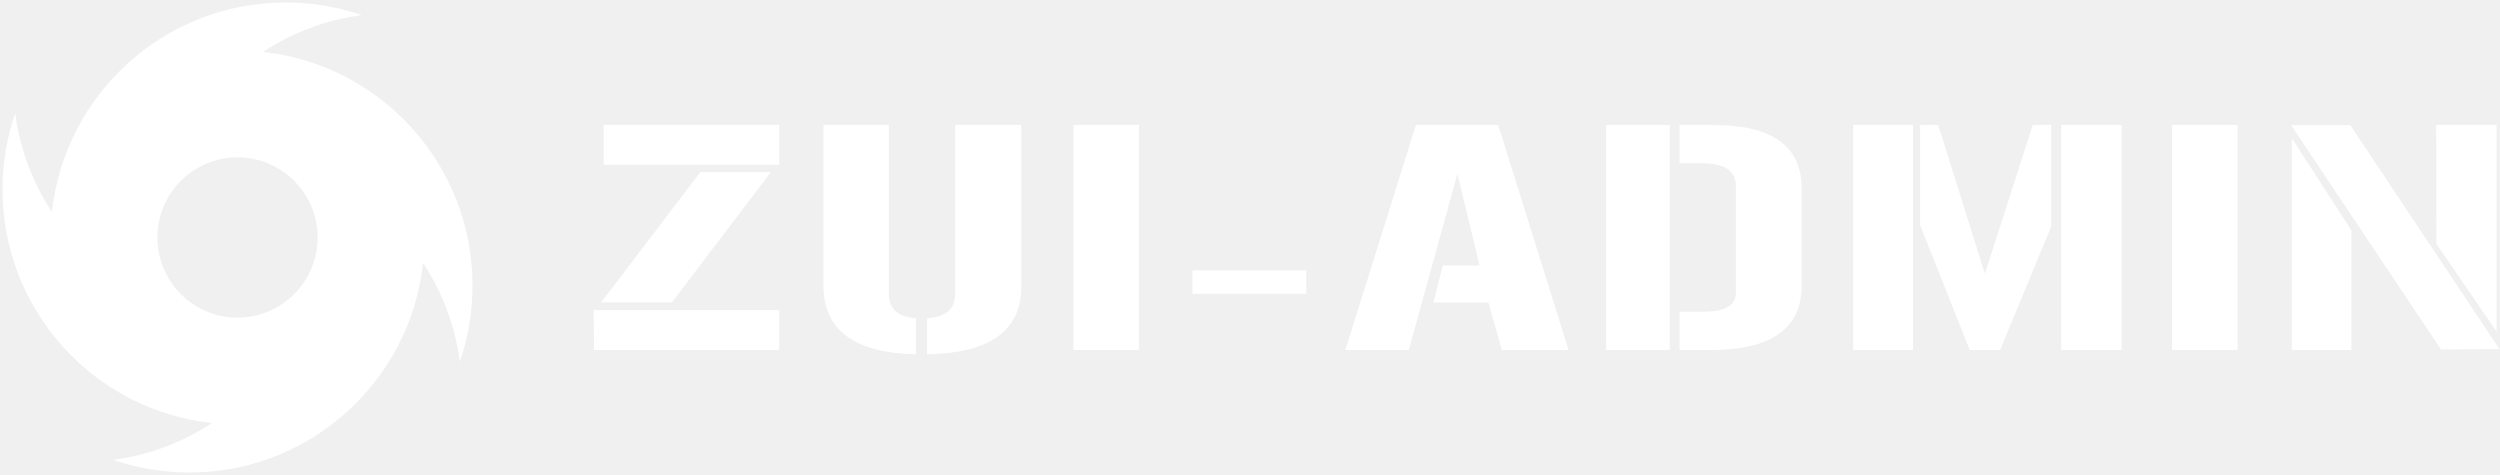
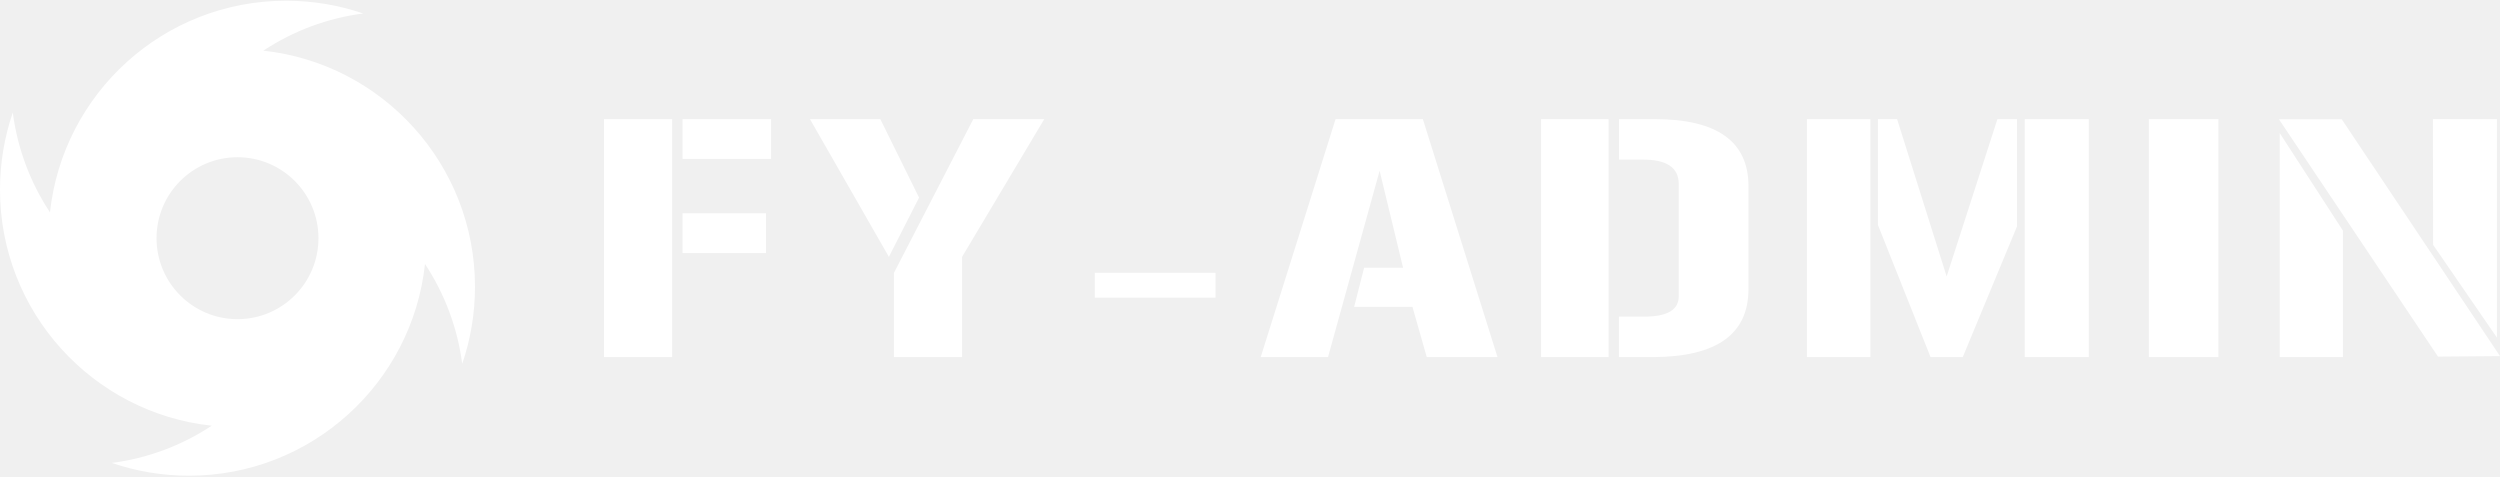
- <svg xmlns="http://www.w3.org/2000/svg" version="1.1" id="图层_1" x="0px" y="0px" width="1000px" height="190px" viewBox="0 0 1000 190" enable-background="new 0 0 1000 190" xml:space="preserve">
-   <g>
-     <path fill="#FFFFFF" d="M114.231,1c10.677,0,20.936,1.781,30.502,5.058c-14.066,1.826-27.532,6.827-39.376,14.63l-0.132,0.085   C152.33,25.866,189,65.763,189,114.222c0,10.676-1.781,20.937-5.063,30.501c-1.832-14.124-6.868-27.641-14.722-39.521   C164.135,152.32,124.238,189,75.779,189c-10.677,0-20.936-1.782-30.501-5.064c14.065-1.825,27.531-6.826,39.375-14.629l0.145-0.093   c-47.113-5.09-83.788-44.99-83.788-93.445c0-10.677,1.781-20.936,5.059-30.502c1.833,14.119,6.867,27.633,14.718,39.51   C25.876,37.667,65.777,1,114.231,1z M95.005,62.951c-17.697,0-32.044,14.347-32.044,32.044c0,17.698,14.347,32.044,32.044,32.044   c17.698,0,32.044-14.346,32.044-32.044C127.049,77.298,112.703,62.951,95.005,62.951z" />
-     <g>
-       <path fill="#FFFFFF" d="M237.46,124.063h74.213V140h-74.059L237.46,124.063z M268.76,120.949h-28.301l39.683-52.107h28.224    L268.76,120.949z M241.459,65.916V49.978h70.214v15.938H241.459z" />
-       <path fill="#FFFFFF" d="M366.367,141.743c-24.559-0.581-36.889-9.69-36.991-27.33V49.978h26.147v67.61    c0,5.936,3.615,9.173,10.843,9.712V141.743z M370.828,127.3c7.485-0.456,11.228-3.693,11.228-9.712v-67.61h26.455v64.808    c-0.051,17.516-12.612,26.5-37.683,26.957V127.3z" />
-       <path fill="#FFFFFF" d="M429.368,140V49.978h26.225V140H429.368z" />
-       <path fill="#FFFFFF" d="M476.987,117.525v-9.4h45.527v9.4H476.987z" />
-       <path fill="#FFFFFF" d="M566.367,49.978h32.915L627.43,140h-26.687l-5.383-18.988h-21.995l3.769-14.816h14.688l-8.844-36.669    L563.521,140h-25.378L566.367,49.978z" />
-       <path fill="#FFFFFF" d="M642.44,49.978h25.455V140H642.44V49.978z M671.818,65.293V49.978h13.381    c23.583,0,35.401,8.426,35.453,25.276v39.097c-0.052,16.976-11.997,25.524-35.837,25.649h-12.997v-15.314h9.151    c9.125,0.083,13.586-2.594,13.381-8.031V74.507c0-6.226-4.589-9.296-13.766-9.214H671.818z" />
-       <path fill="#FFFFFF" d="M741.279,49.978h23.918V140h-23.918V49.978z M800.034,140h-12.15l-19.842-49.991V49.978h7.229    l18.688,59.516l19.149-59.516h7.383v40.591L800.034,140z M824.49,49.978h24.147V140H824.49V49.978z" />
-       <path fill="#FFFFFF" d="M868.802,140V49.978h26.225V140H868.802z" />
-       <path fill="#FFFFFF" d="M999.786,139.627l-23.379,0.187L916.422,50.04h23.687L999.786,139.627z M916.729,55.27l23.841,36.918V140    h-23.841V55.27z M974.484,49.978h24.148v82.676l-24.071-35.113L974.484,49.978z" />
-     </g>
-   </g>
+ <svg xmlns="http://www.w3.org/2000/svg" version="1.1" x="0px" y="0px" width="210px" height="40px" viewBox="0 -0.06 210 40" enable-background="new 0 -0.06 210 40" xml:space="preserve">
+   <defs>
+ </defs>
+   <path fill="#FFFFFF" d="M24.03,0c2.267,0,4.443,0.378,6.474,1.073c-2.986,0.387-5.843,1.449-8.357,3.104l-0.028,0.019  c9.997,1.081,17.78,9.549,17.78,19.833c0,2.267-0.377,4.443-1.074,6.474c-0.389-2.997-1.459-5.866-3.125-8.388  c-1.078,10-9.545,17.784-19.831,17.784c-2.266,0-4.443-0.378-6.473-1.074c2.985-0.387,5.843-1.449,8.356-3.104l0.031-0.021  C7.784,34.619,0,26.151,0,15.868c0-2.267,0.379-4.444,1.074-6.473c0.389,2.996,1.458,5.864,3.125,8.384  C5.278,7.781,13.747,0,24.03,0z M19.95,13.147c-3.756,0-6.801,3.045-6.801,6.8c0,3.756,3.045,6.802,6.801,6.802  c3.756,0,6.8-3.045,6.8-6.802C26.75,16.192,23.706,13.147,19.95,13.147z" />
+   <path fill="#FFFFFF" d="M50.739,9.945h5.722v19.99h-5.722V9.945z M57.334,13.291V9.945h7.435v3.346H57.334z M57.334,21.198v-3.346  h7.007v3.346H57.334z" />
+   <path fill="#FFFFFF" d="M73.946,9.945l3.255,6.594l-2.535,4.978l-6.63-11.571H73.946z M81.758,9.945h5.961l-6.904,11.571v8.419  h-5.722v-7.078L81.758,9.945z" />
+   <path fill="#FFFFFF" d="M91.962,24.945v-2.088h10.142v2.088H91.962z" />
+   <path fill="#FFFFFF" d="M112.188,9.945h7.332l6.27,19.99h-5.944l-1.199-4.217h-4.9l0.839-3.29h3.272l-1.97-8.143l-4.334,15.649  H105.9L112.188,9.945z" />
+   <path fill="#FFFFFF" d="M129.45,9.945h5.67v19.99h-5.67V9.945z M135.994,13.346v-3.4h2.981c5.253,0,7.886,1.871,7.897,5.612v8.683  c-0.011,3.77-2.672,5.668-7.983,5.695h-2.896v-3.4h2.039c2.033,0.019,3.026-0.576,2.981-1.783v-9.36  c0-1.382-1.022-2.064-3.066-2.046H135.994z" />
+   <path fill="#FFFFFF" d="M151.783,9.945h5.328v19.99h-5.328V9.945z M164.872,29.936h-2.707l-4.42-11.102V9.945h1.61l4.163,13.216  l4.266-13.216h1.645v9.014L164.872,29.936z M170.079,9.945h5.379v19.99h-5.379V9.945z" />
+   <path fill="#FFFFFF" d="M180.506,29.936V9.945h5.842v19.99H180.506z" />
+   <path fill="#FFFFFF" d="M210,29.853l-5.208,0.042L191.43,9.959h5.276L210,29.853z M191.498,11.12l5.311,8.198v10.617h-5.311V11.12z   M204.364,9.945h5.379v18.359l-5.362-7.798L204.364,9.945z" />
</svg>
